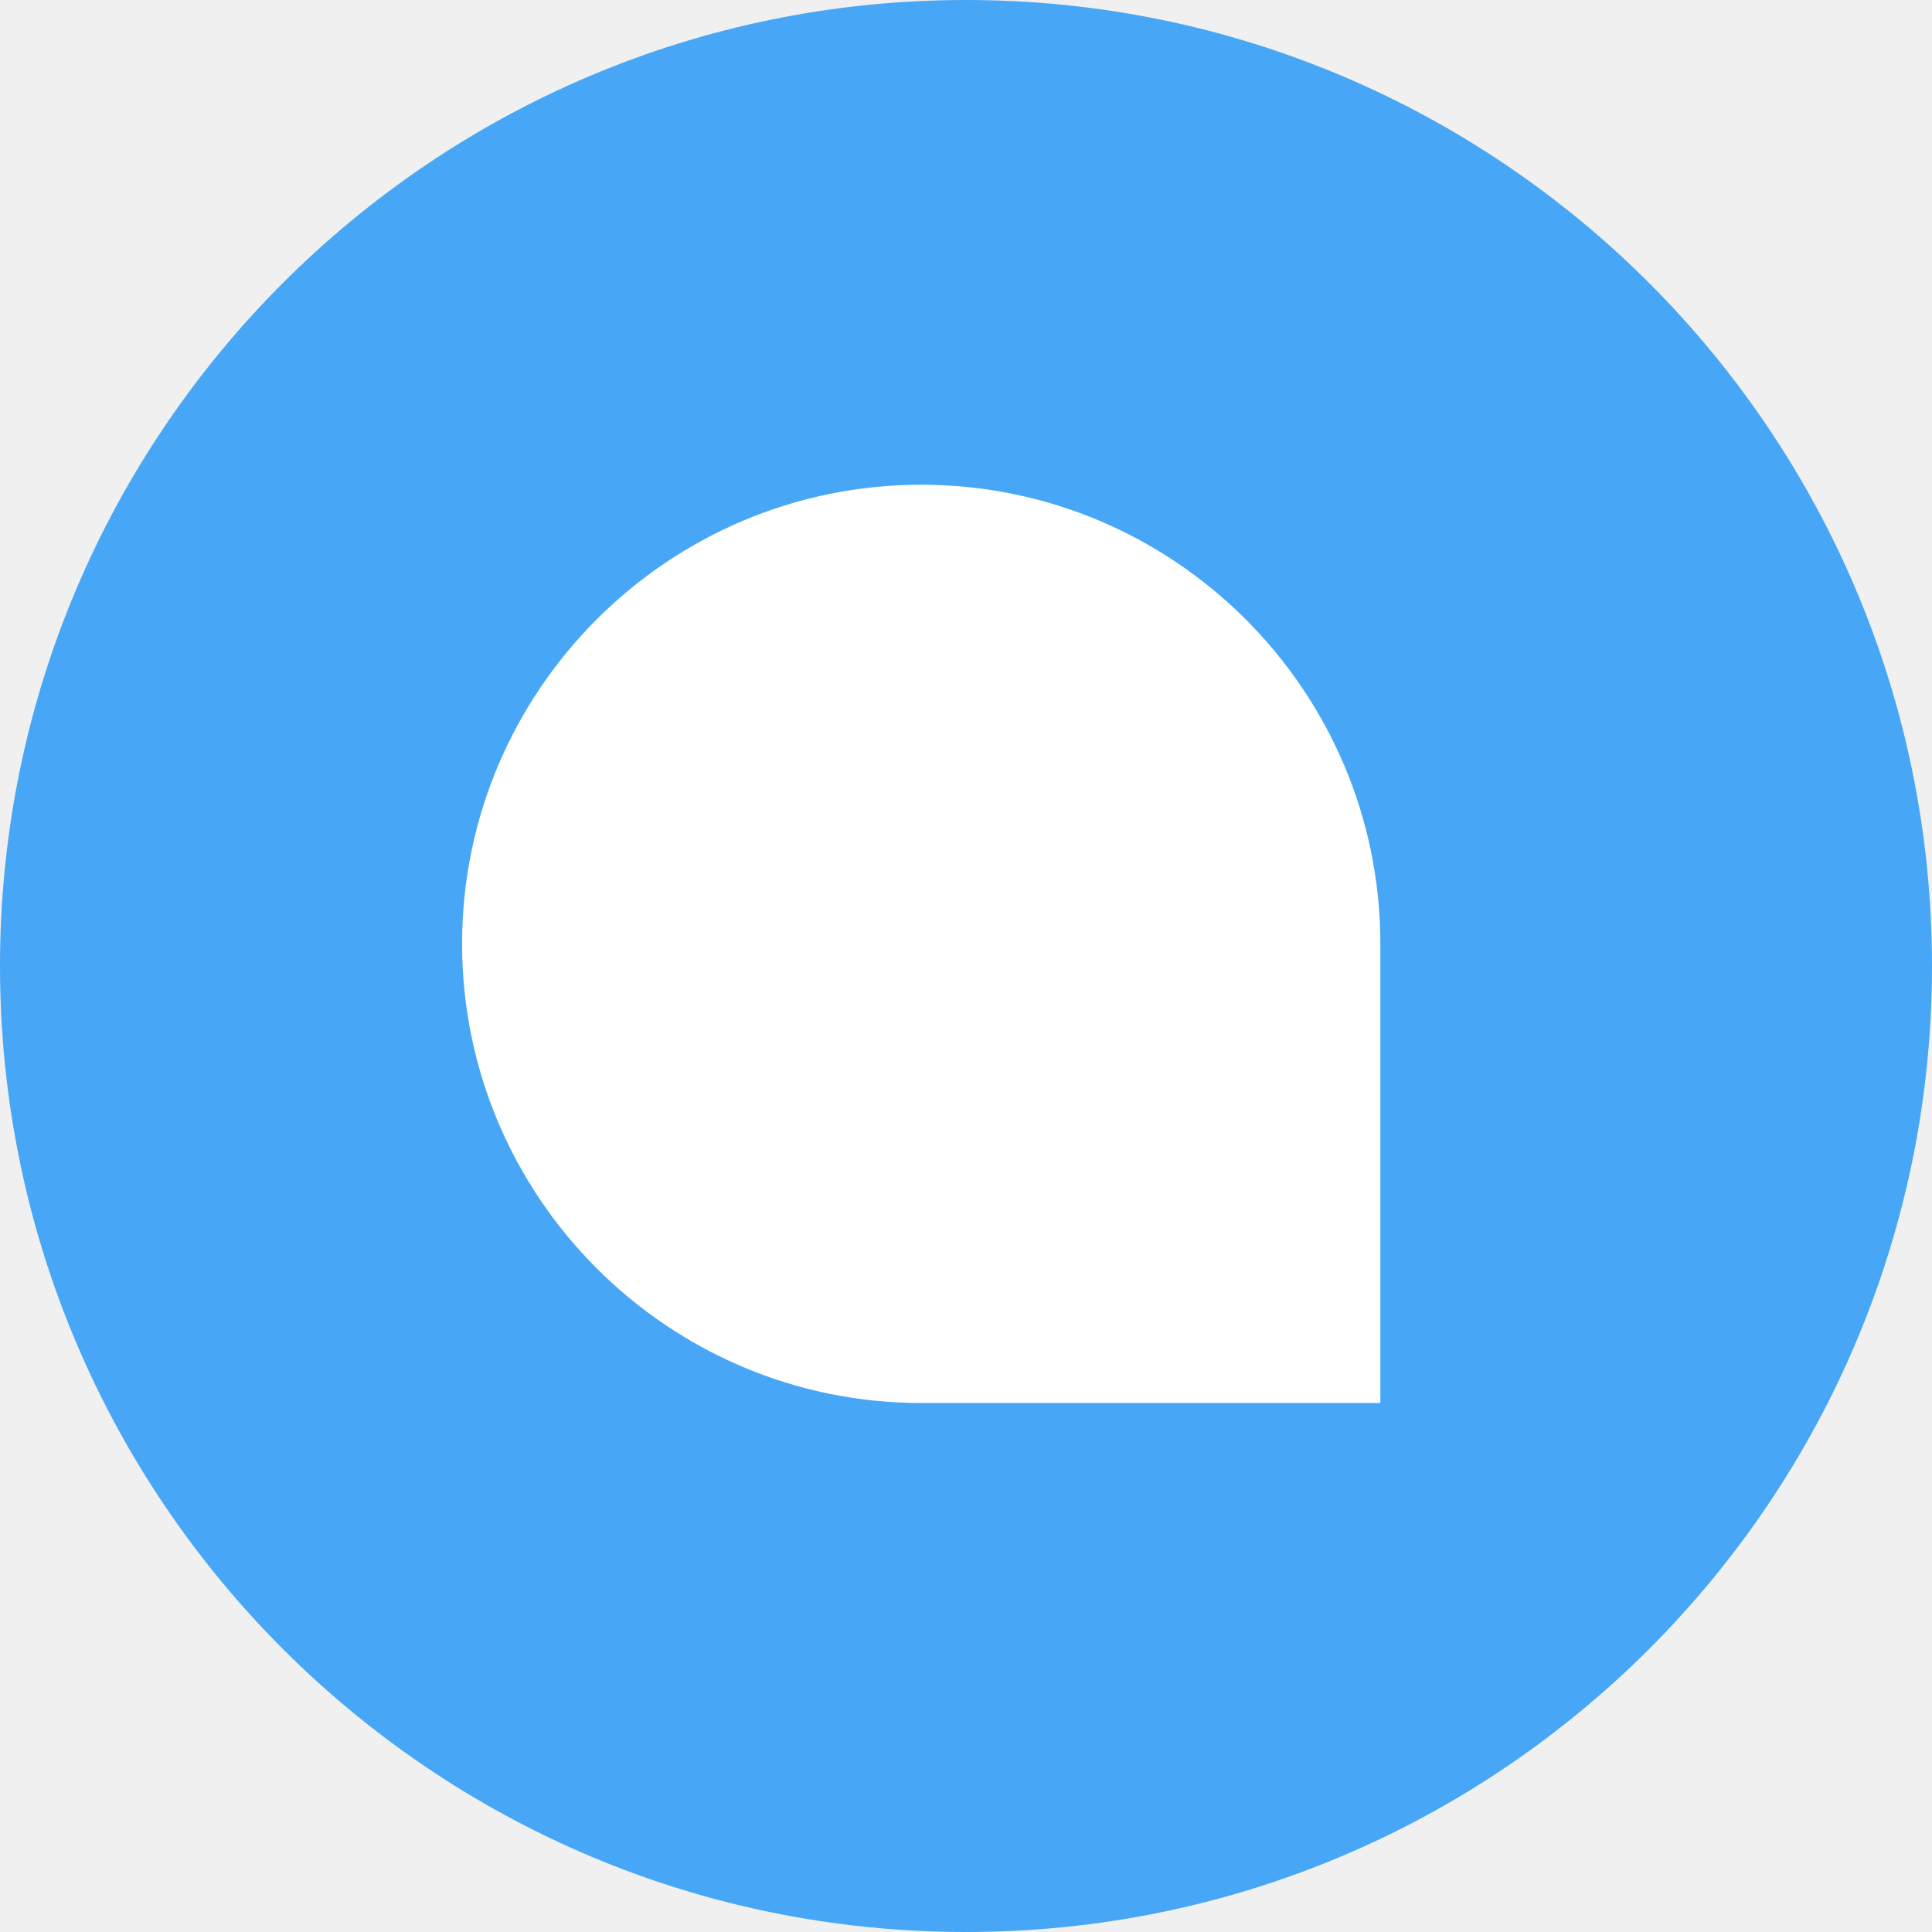
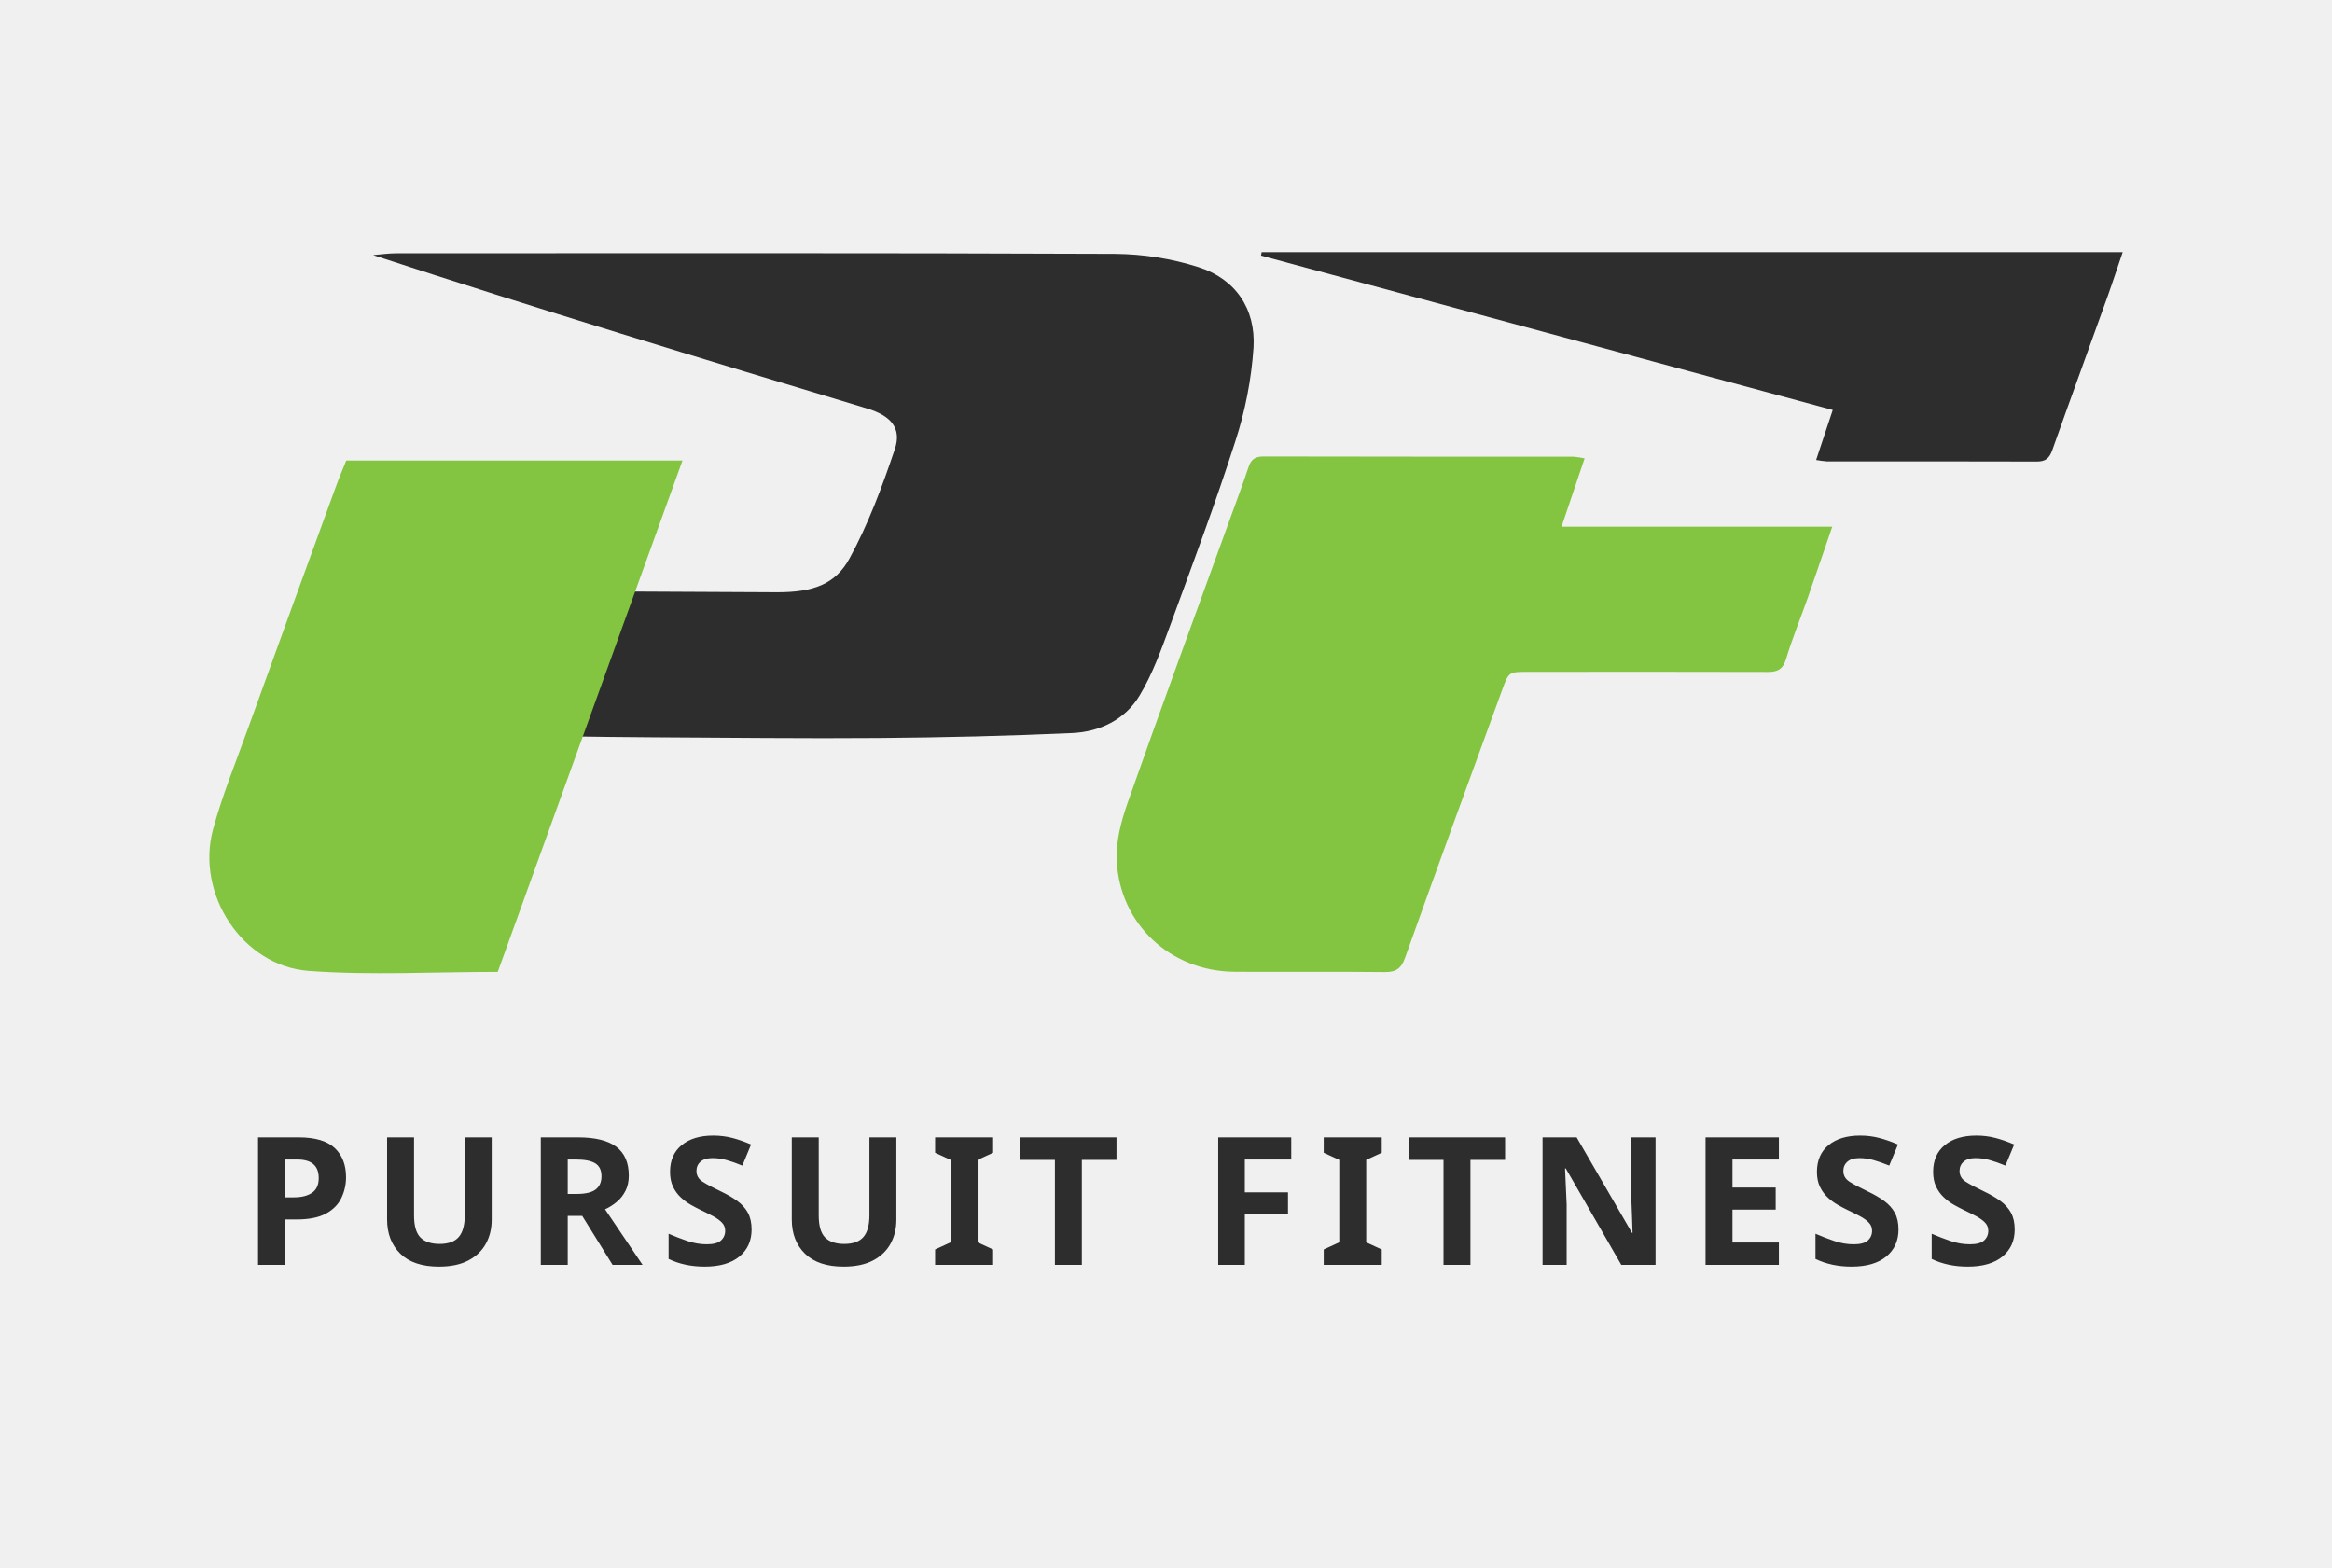
- <svg xmlns="http://www.w3.org/2000/svg" width="512px" height="512px" viewBox="0 0 512 512" version="1.1">
-   <g id="Logo" stroke="none" stroke-width="1" fill="none" fill-rule="evenodd">
-     <g id="woot-log" fill-rule="nonzero">
-       <circle id="Oval" fill="#47A7F6" cx="256" cy="256" r="256" />
-       <path d="M362.808,368.808 L244.123,368.808 C178.699,368.808 125.457,315.562 125.457,250.122 C125.457,184.703 178.699,131.457 244.124,131.457 C309.565,131.457 362.808,184.703 362.808,250.122 L362.808,368.808 Z" id="Fill-1" stroke="#FFFFFF" stroke-width="6" fill="#FFFFFF" />
-     </g>
-   </g>
+ <svg xmlns="http://www.w3.org/2000/svg" id="Layer_1" data-name="Layer 1" viewBox="0 0 1306.41 878.2">
+   <defs>
+     <style>.cls-1{font-size:100px;font-family:Montserrat-SemiBold, Montserrat;font-weight:600;letter-spacing:0.1em;}.cls-1,.cls-3{fill:#2d2d2d;}.cls-2{fill:#83c441;}</style>
+   </defs>
+   <text class="cls-1" transform="translate(135.56 708.58)">PURSUIT FITNESS</text>
+   <path class="cls-2" d="M887.72,256.8l-12.94,38.29h151.66c-4.9,14.24-9.3,27.26-13.86,40.22-4,11.3-8.53,22.41-12,33.84-1.75,5.74-4.64,7.31-10.27,7.29-44.83-.16-89.66-.07-134.49-.05-10.38,0-10.58-.06-14.21,9.87-18.26,50-36.52,100-54.43,150.17-2.17,6.1-5,8.21-11.46,8.14-28-.31-56,0-84-.16-35.92-.22-64.59-26.69-66.12-62.54-.45-10.52,2.45-21.7,6-31.8,19-54,38.77-107.7,58.25-161.51,3.26-9,6.64-18,9.65-27.06,1.4-4.23,3.84-5.78,8.24-5.77q86.85.15,173.7.12A49.14,49.14,0,0,1,887.72,256.8Z" />
+   <path class="cls-3" d="M1017.41,257.69c3.19-9.62,6.09-18.32,9.32-28l-320.28-86.5.33-1.93h482.38c-3,8.7-5.55,16.67-8.38,24.56-10.35,28.82-20.86,57.57-31.09,86.43-1.57,4.42-3.75,6.34-8.58,6.32-39.23-.14-78.47-.06-117.7-.09A55.25,55.25,0,0,1,1017.41,257.69Z" />
+   <path class="cls-3" d="M315.41,412.34l28.07-81c17.43,0,75.38.46,92,.46,20.24,0,32.5-4.52,40.37-18.85,10.59-19.3,18.37-40.35,25.44-61.3,4-11.87-2.29-18.8-15.6-22.81C393.46,201,301.26,173.14,209,142.9c4.29-.33,8.58-1,12.86-1,134.26,0,268.52-.25,402.78.32a158.83,158.83,0,0,1,46.7,7.41c20.87,6.63,32.16,23.42,30.9,45.07A216.3,216.3,0,0,1,692,247.35c-11.14,34.79-24,69-36.57,103.36-4.92,13.37-9.82,27.06-17.14,39.15-8.09,13.36-22.24,20.13-37.61,20.82-36,1.63-72,2.47-107.93,2.77-42.4.35-84.81-.2-127.21-.39C363.5,413.05,320.32,412.74,315.41,412.34Z" />
+   <path class="cls-2" d="M278.85,544.46c-36.23,0-71.3,2-106-.55-37.12-2.76-63.32-43.19-53.49-79.33,5.13-18.86,12.57-37.11,19.23-55.54q24.85-68.78,49.95-137.45c1.62-4.43,3.51-8.76,5.44-13.57H382.33Z" />
</svg>
